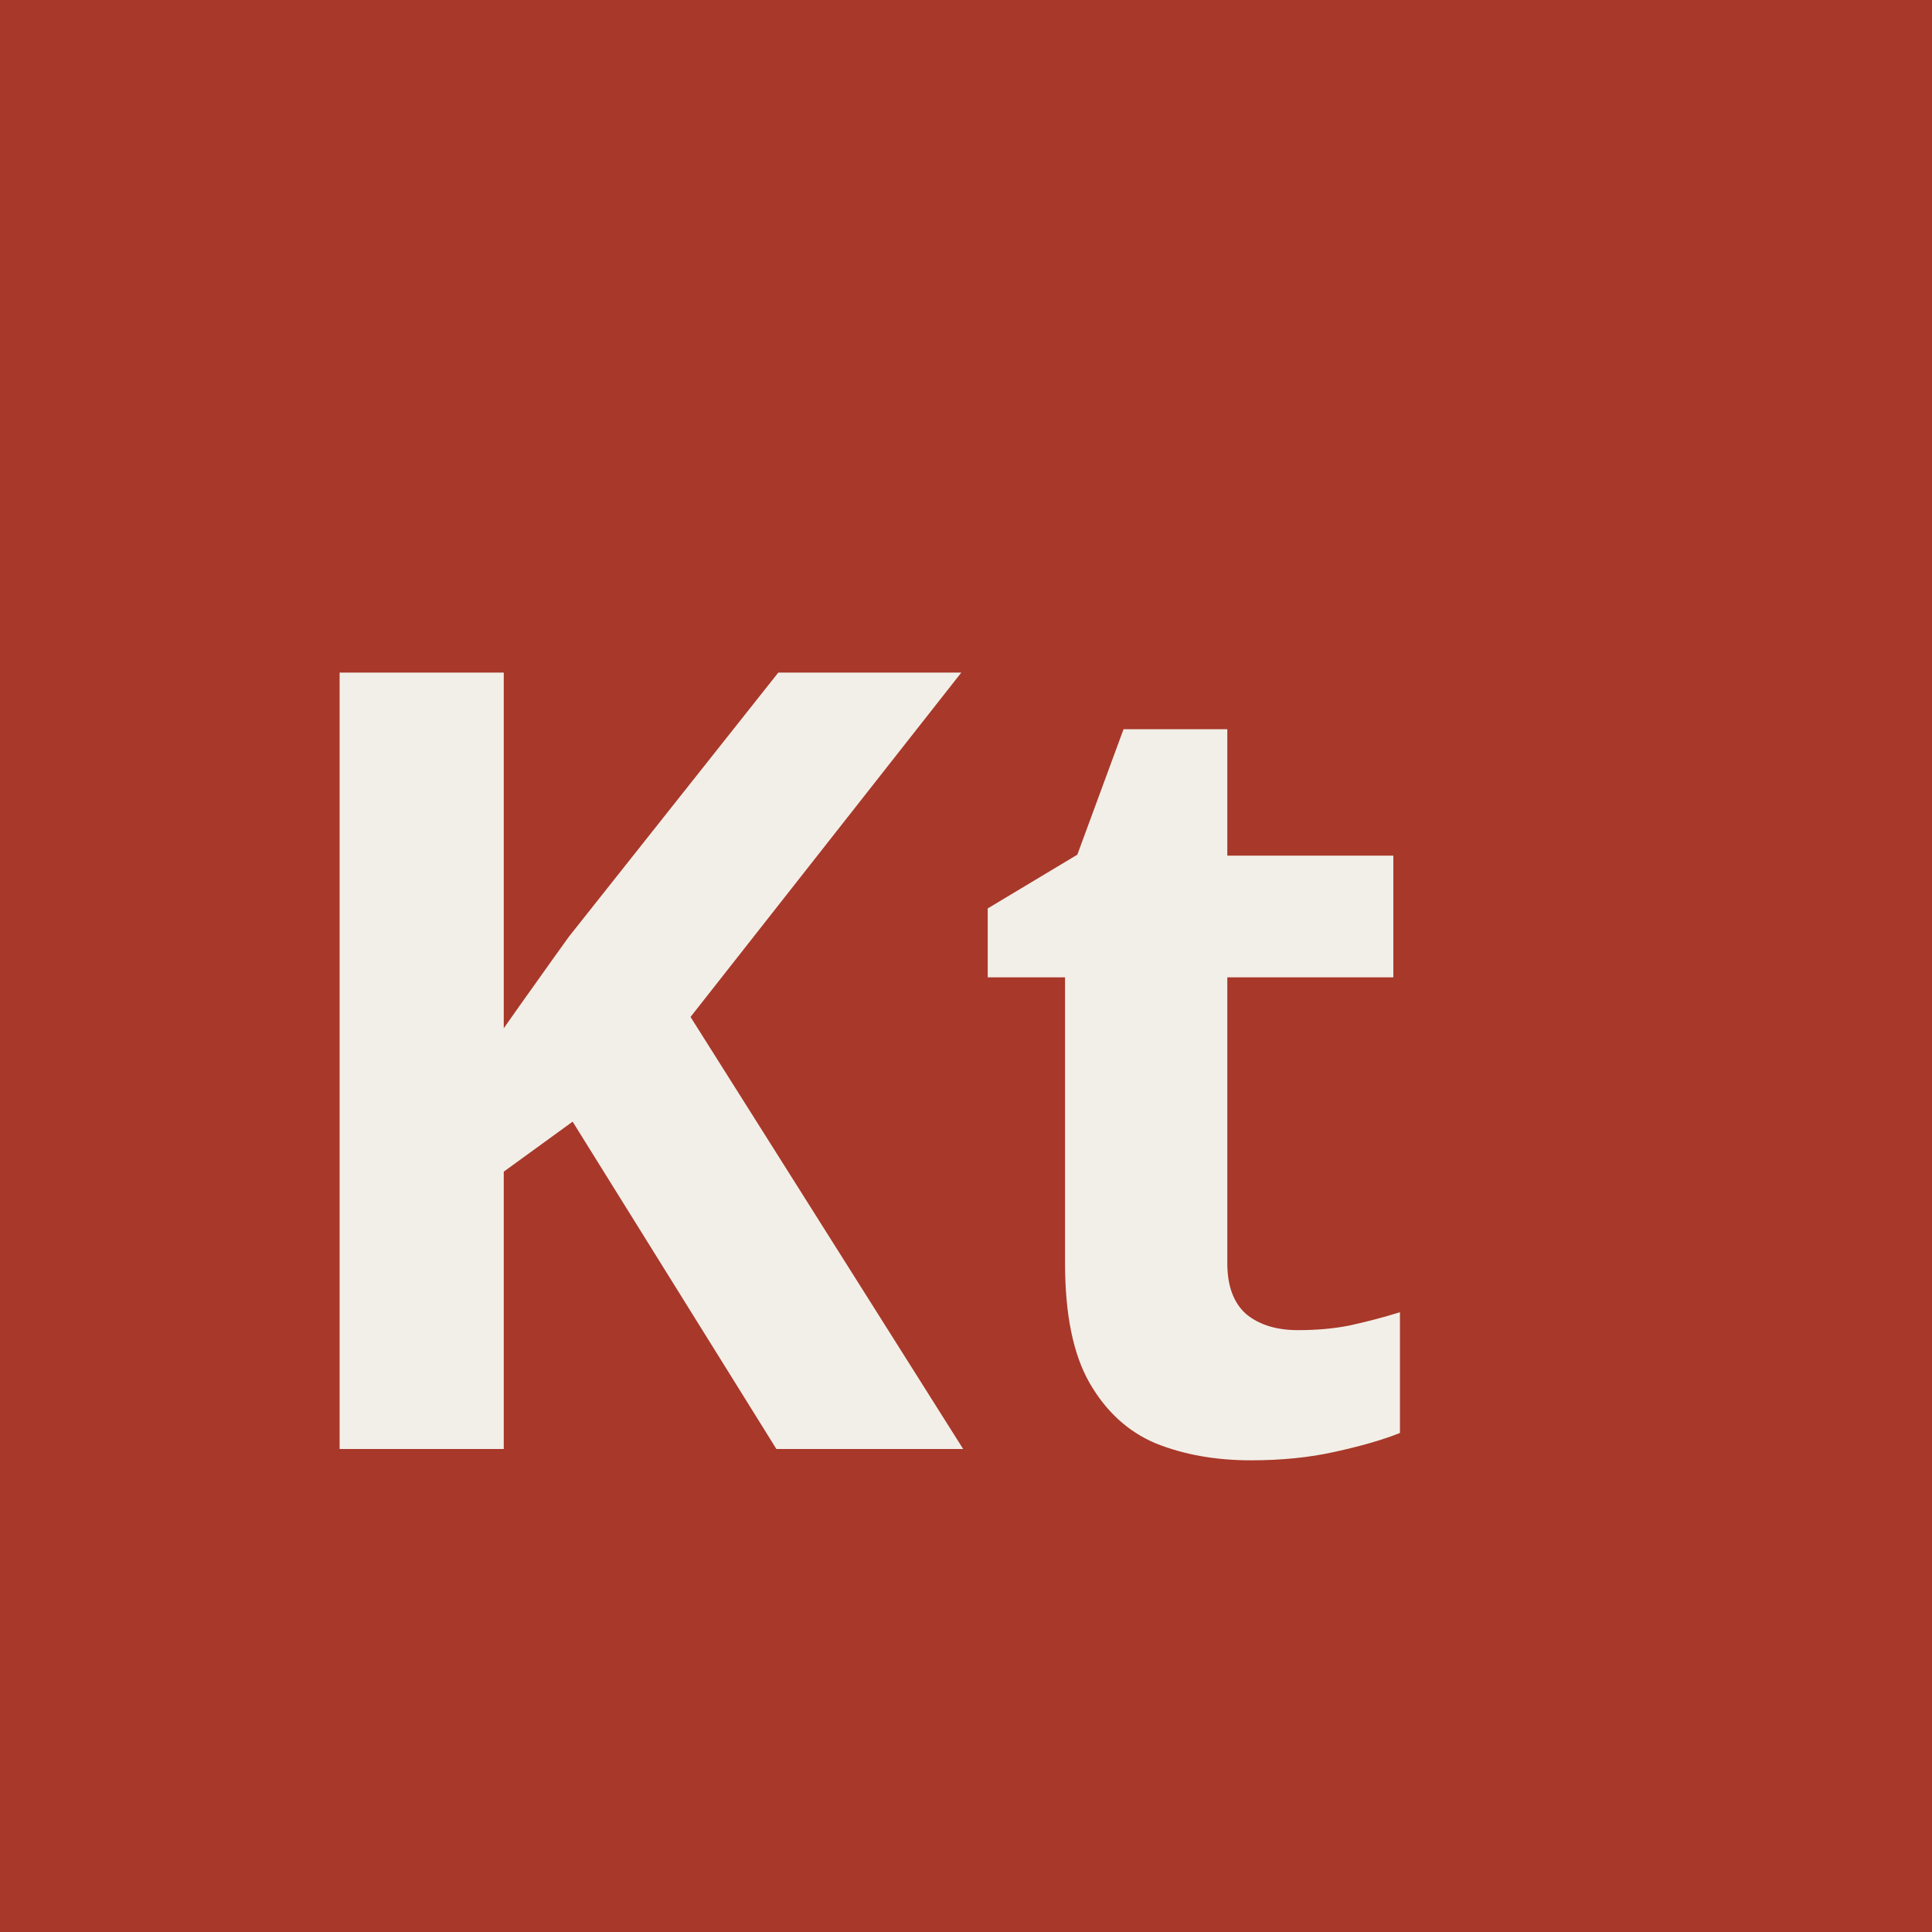
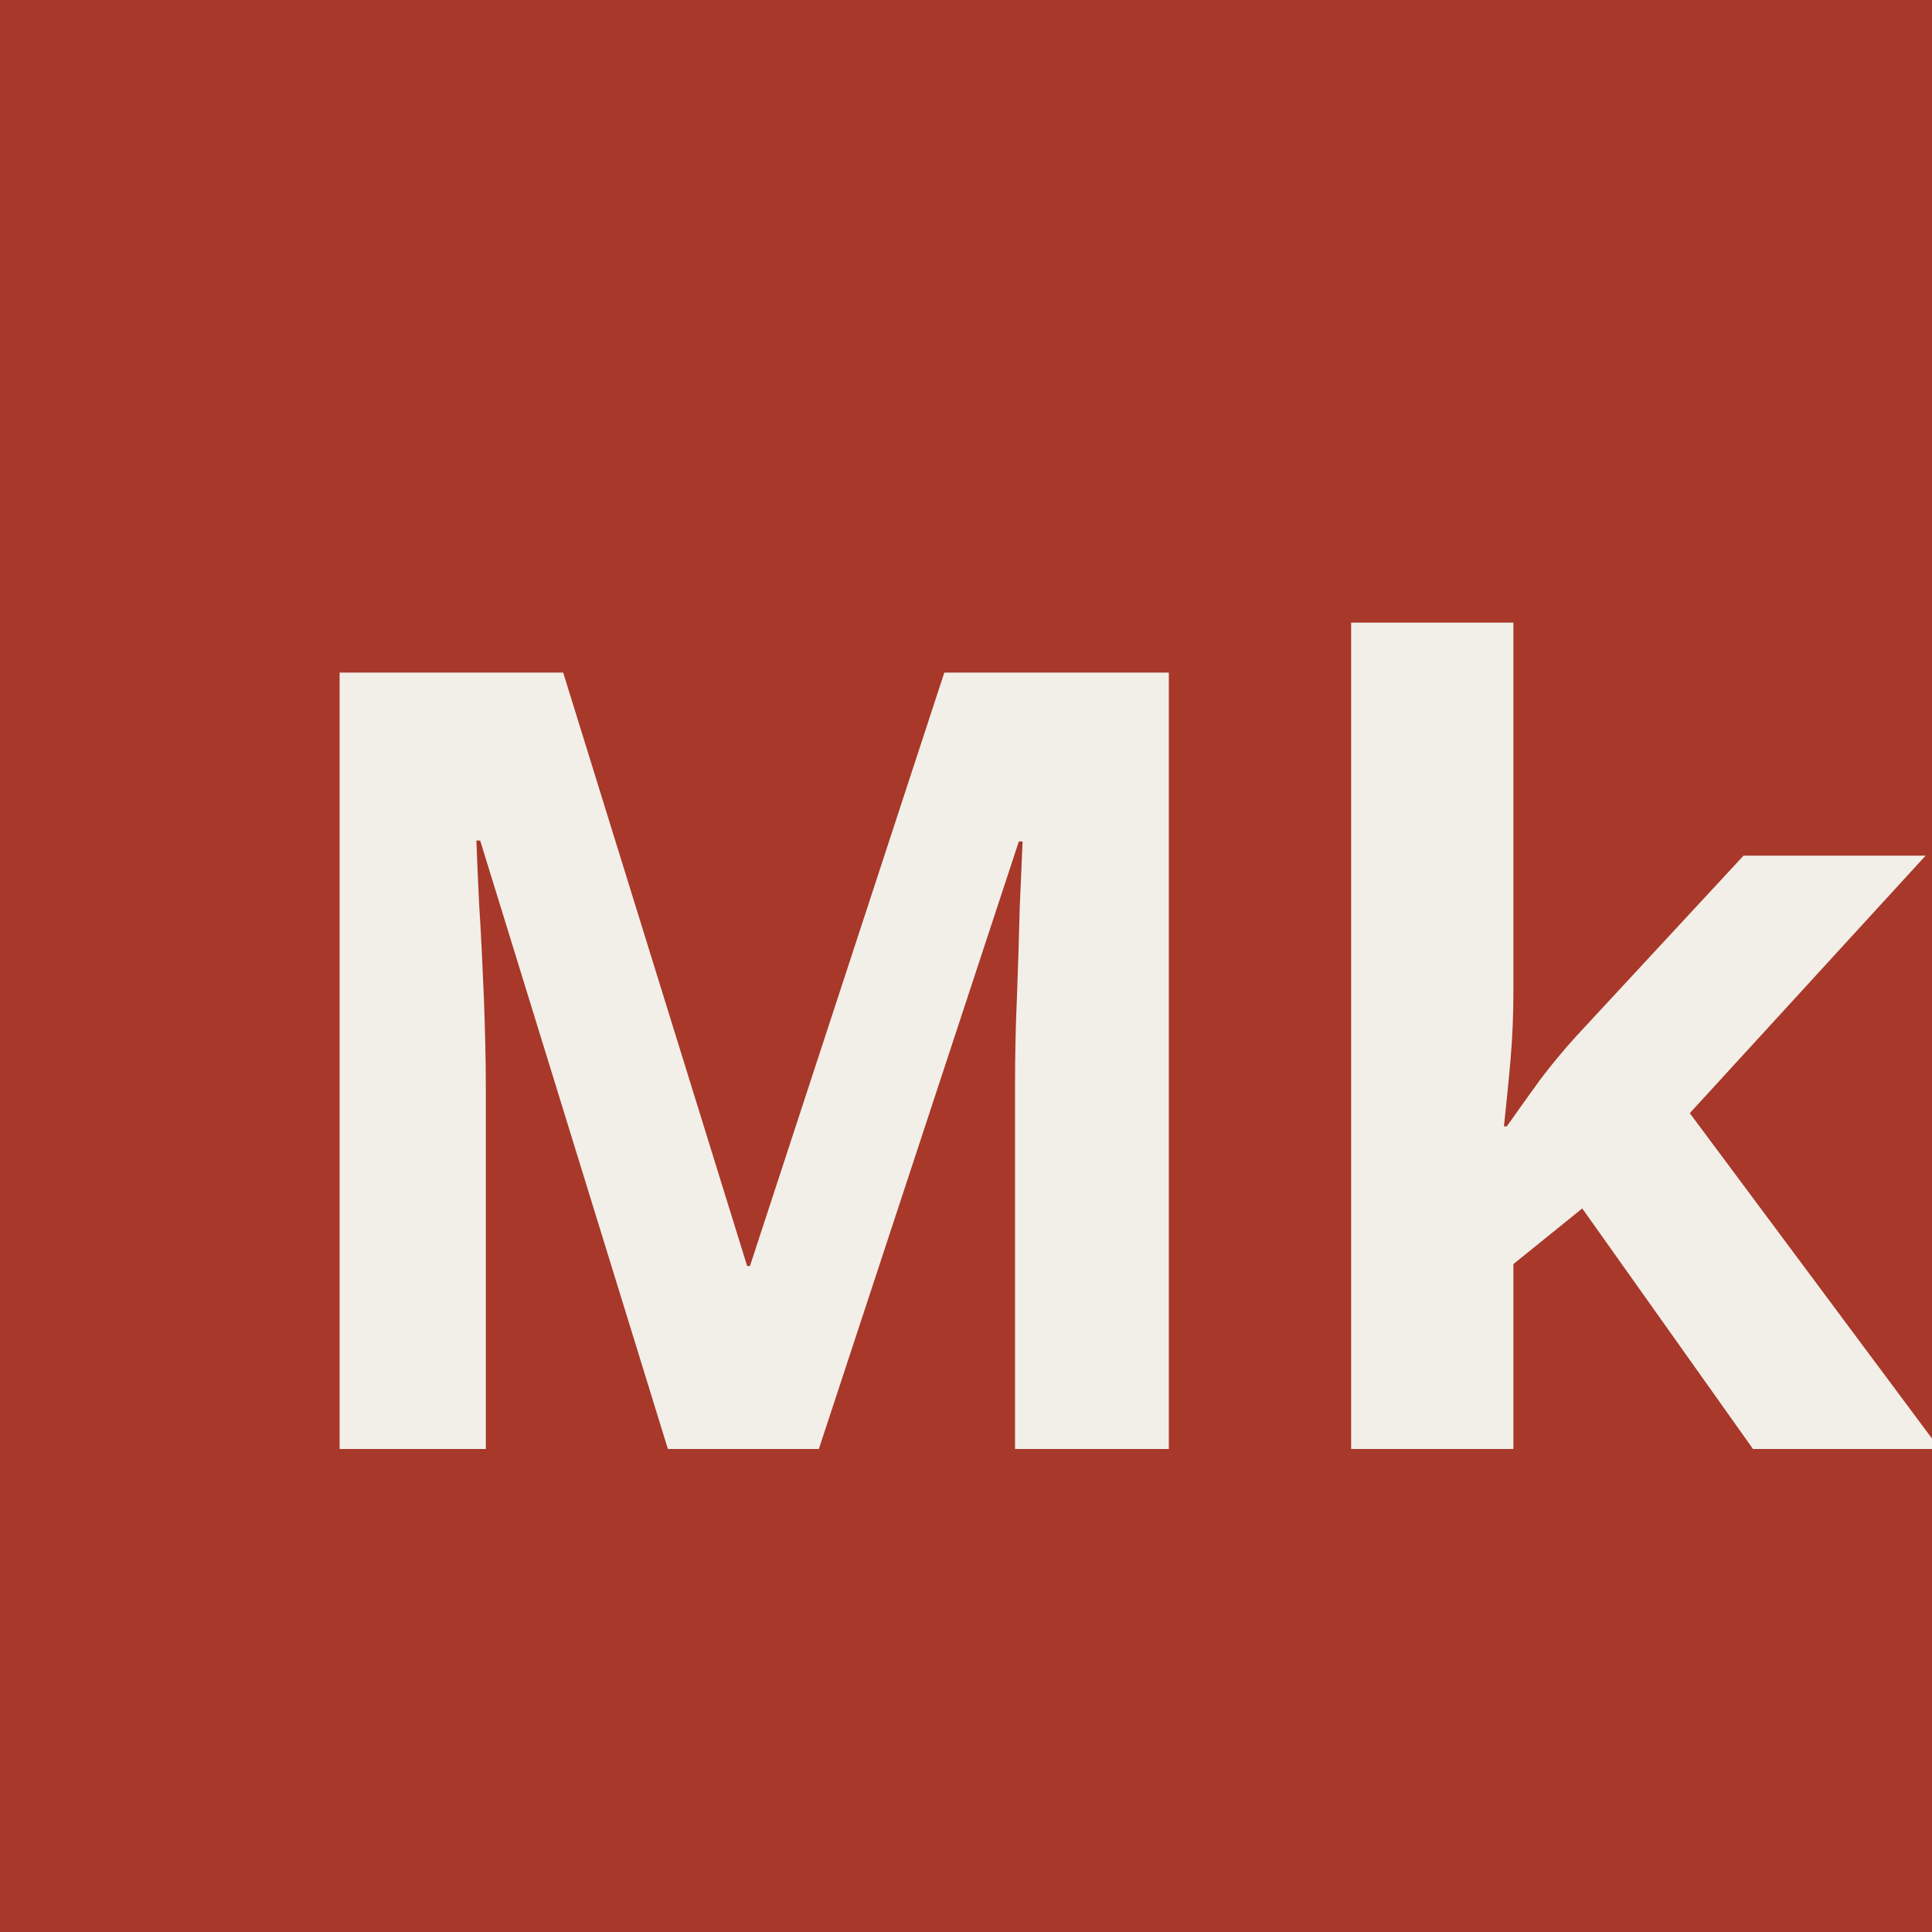
<svg xmlns="http://www.w3.org/2000/svg" viewBox="0 0 32 32">
  <rect width="32" height="32" fill="#A8382A" />
-   <text x="4" y="24" font-family="Arial Black, sans-serif" font-weight="900" font-size="18" fill="#F2EFE8">Kt</text>
+   <text x="4" y="24" font-family="Arial Black, sans-serif" font-weight="900" font-size="18" fill="#F2EFE8">Mk</text>
</svg>
